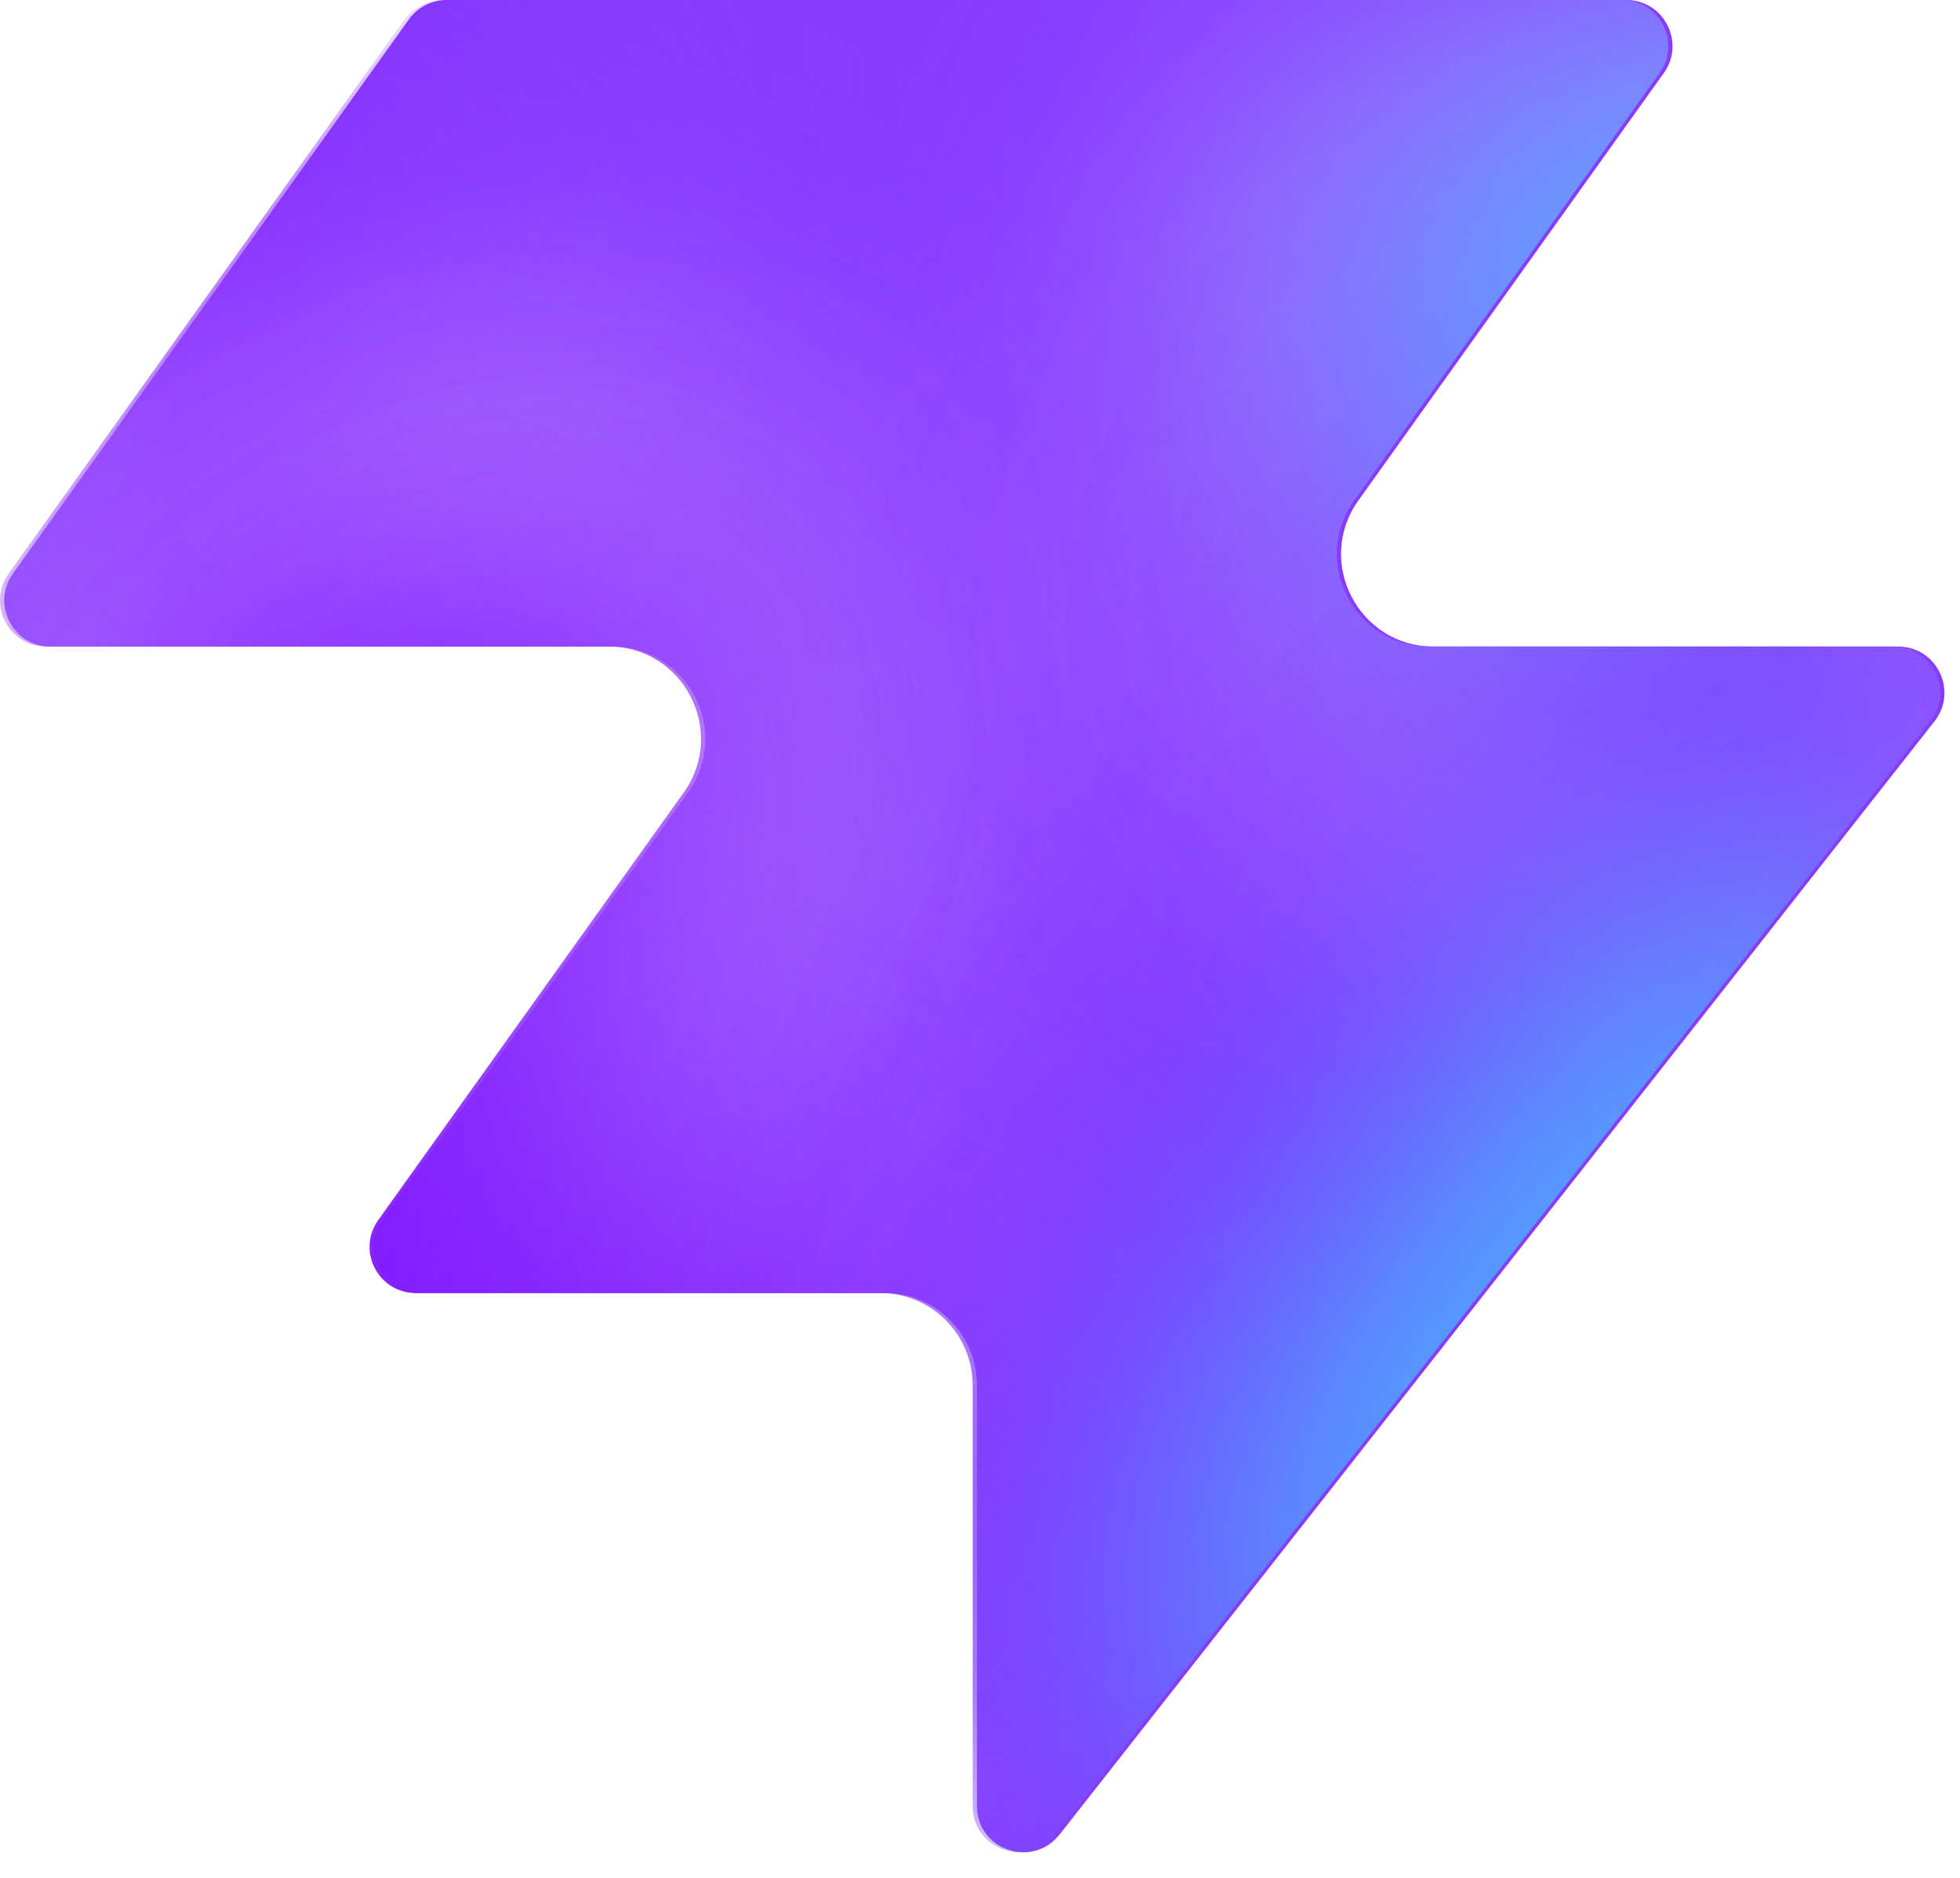
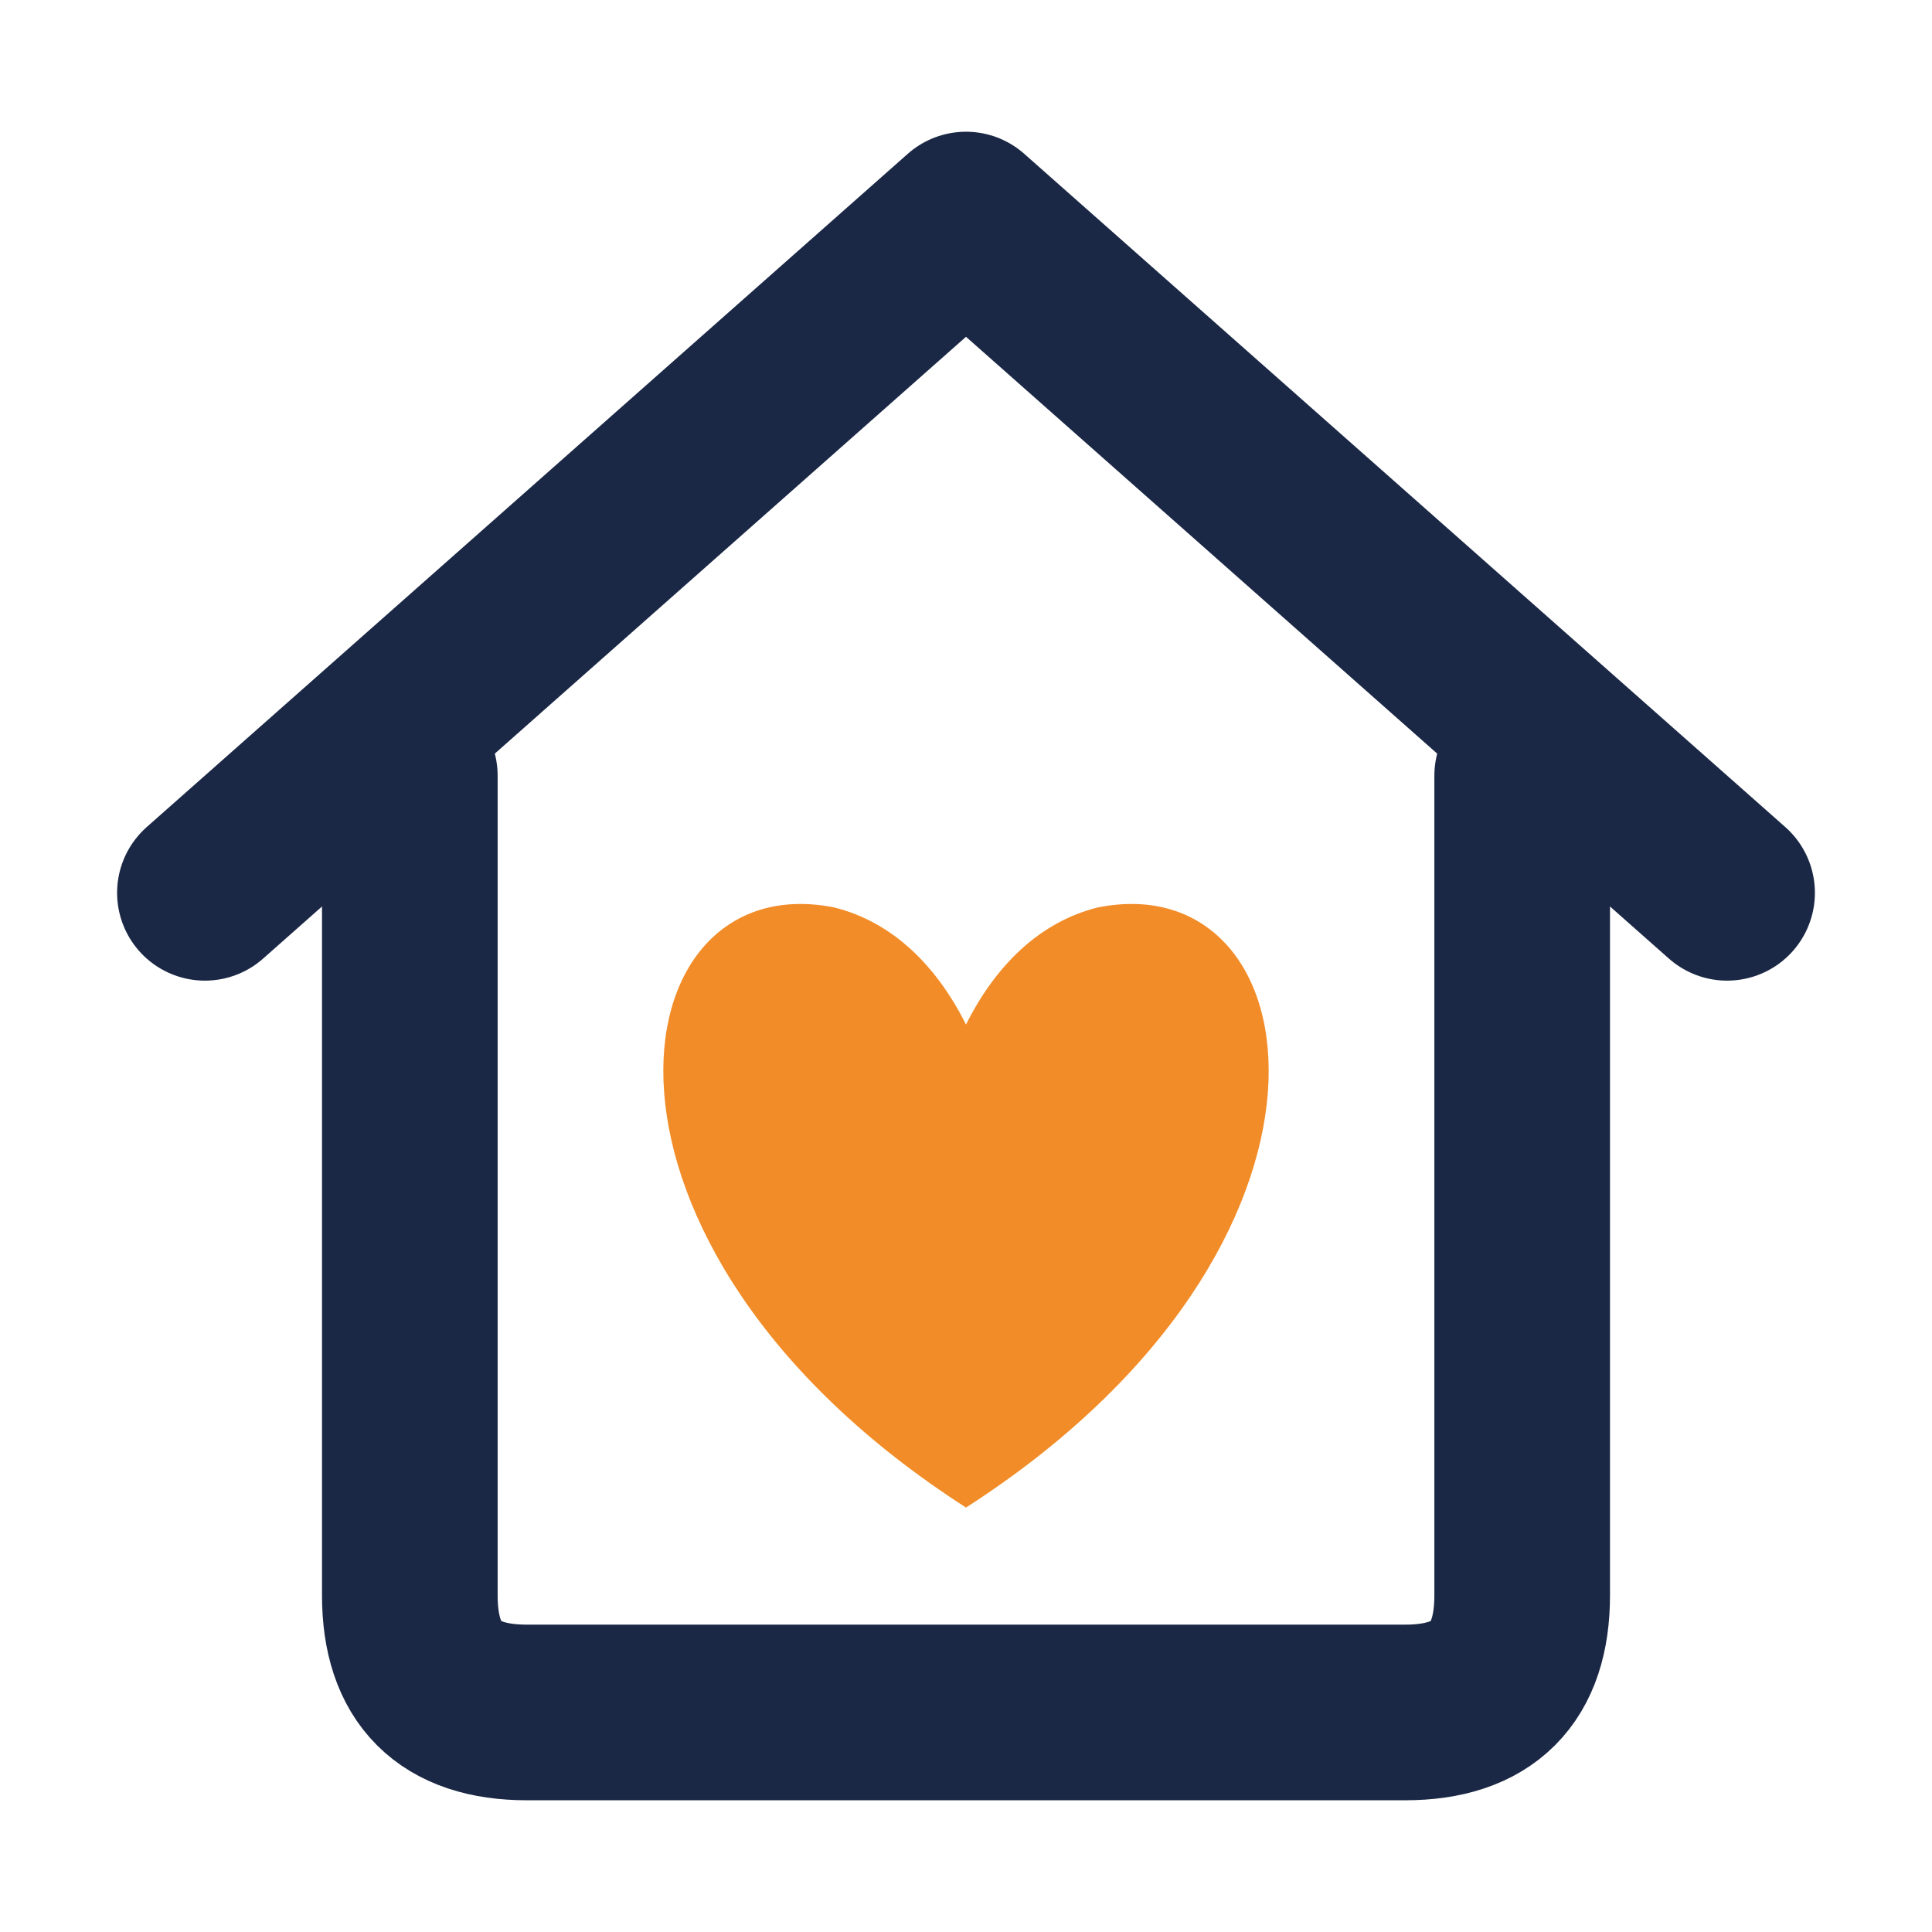
- <svg xmlns="http://www.w3.org/2000/svg" width="48" height="46" fill="none" viewBox="0 0 48 46">
-   <path fill="#863bff" d="M25.946 44.938c-.664.845-2.021.375-2.021-.698V33.937a2.26 2.26 0 0 0-2.262-2.262H10.287c-.92 0-1.456-1.04-.92-1.788l7.48-10.471c1.07-1.497 0-3.578-1.842-3.578H1.237c-.92 0-1.456-1.04-.92-1.788L10.013.474c.214-.297.556-.474.92-.474h28.894c.92 0 1.456 1.04.92 1.788l-7.48 10.471c-1.07 1.498 0 3.579 1.842 3.579h11.377c.943 0 1.473 1.088.89 1.83L25.947 44.94z" style="fill:#863bff;fill:color(display-p3 .525 .23 1);fill-opacity:1" />
-   <mask id="a" width="48" height="46" x="0" y="0" maskUnits="userSpaceOnUse" style="mask-type:alpha">
-     <path fill="#000" d="M25.842 44.938c-.664.844-2.021.375-2.021-.698V33.937a2.26 2.26 0 0 0-2.262-2.262H10.183c-.92 0-1.456-1.04-.92-1.788l7.48-10.471c1.07-1.498 0-3.579-1.842-3.579H1.133c-.92 0-1.456-1.04-.92-1.787L9.91.473c.214-.297.556-.474.92-.474h28.894c.92 0 1.456 1.04.92 1.788l-7.48 10.471c-1.07 1.498 0 3.578 1.842 3.578h11.377c.943 0 1.473 1.088.89 1.832L25.843 44.94z" style="fill:#000;fill-opacity:1" />
-   </mask>
-   <g mask="url(#a)">
-     <g filter="url(#b)">
-       <ellipse cx="5.508" cy="14.704" fill="#ede6ff" rx="5.508" ry="14.704" style="fill:#ede6ff;fill:color(display-p3 .927 .903 1);fill-opacity:1" transform="matrix(.00324 1 1 -.00324 -4.47 31.516)" />
-     </g>
-     <g filter="url(#c)">
-       <ellipse cx="10.399" cy="29.851" fill="#ede6ff" rx="10.399" ry="29.851" style="fill:#ede6ff;fill:color(display-p3 .927 .903 1);fill-opacity:1" transform="matrix(.00324 1 1 -.00324 -39.328 7.883)" />
-     </g>
-     <g filter="url(#d)">
-       <ellipse cx="5.508" cy="30.487" fill="#7e14ff" rx="5.508" ry="30.487" style="fill:#7e14ff;fill:color(display-p3 .492 .077 1);fill-opacity:1" transform="rotate(89.814 -25.913 -14.639)scale(1 -1)" />
-     </g>
-     <g filter="url(#e)">
-       <ellipse cx="5.508" cy="30.599" fill="#7e14ff" rx="5.508" ry="30.599" style="fill:#7e14ff;fill:color(display-p3 .492 .077 1);fill-opacity:1" transform="rotate(89.814 -32.644 -3.334)scale(1 -1)" />
-     </g>
-     <g filter="url(#f)">
-       <ellipse cx="5.508" cy="30.599" fill="#7e14ff" rx="5.508" ry="30.599" style="fill:#7e14ff;fill:color(display-p3 .492 .077 1);fill-opacity:1" transform="matrix(.00324 1 1 -.00324 -34.34 30.47)" />
-     </g>
-     <g filter="url(#g)">
-       <ellipse cx="14.072" cy="22.078" fill="#ede6ff" rx="14.072" ry="22.078" style="fill:#ede6ff;fill:color(display-p3 .927 .903 1);fill-opacity:1" transform="rotate(93.35 24.506 48.493)scale(-1 1)" />
-     </g>
-     <g filter="url(#h)">
-       <ellipse cx="3.47" cy="21.501" fill="#7e14ff" rx="3.47" ry="21.501" style="fill:#7e14ff;fill:color(display-p3 .492 .077 1);fill-opacity:1" transform="rotate(89.009 28.708 47.59)scale(-1 1)" />
-     </g>
-     <g filter="url(#i)">
-       <ellipse cx="3.47" cy="21.501" fill="#7e14ff" rx="3.47" ry="21.501" style="fill:#7e14ff;fill:color(display-p3 .492 .077 1);fill-opacity:1" transform="rotate(89.009 28.708 47.59)scale(-1 1)" />
-     </g>
-     <g filter="url(#j)">
-       <ellipse cx=".387" cy="8.972" fill="#7e14ff" rx="4.407" ry="29.108" style="fill:#7e14ff;fill:color(display-p3 .492 .077 1);fill-opacity:1" transform="rotate(39.51 .387 8.972)" />
-     </g>
-     <g filter="url(#k)">
-       <ellipse cx="47.523" cy="-6.092" fill="#7e14ff" rx="4.407" ry="29.108" style="fill:#7e14ff;fill:color(display-p3 .492 .077 1);fill-opacity:1" transform="rotate(37.892 47.523 -6.092)" />
-     </g>
-     <g filter="url(#l)">
-       <ellipse cx="41.412" cy="6.333" fill="#47bfff" rx="5.971" ry="9.665" style="fill:#47bfff;fill:color(display-p3 .28 .748 1);fill-opacity:1" transform="rotate(37.892 41.412 6.333)" />
-     </g>
-     <g filter="url(#m)">
-       <ellipse cx="-1.879" cy="38.332" fill="#7e14ff" rx="4.407" ry="29.108" style="fill:#7e14ff;fill:color(display-p3 .492 .077 1);fill-opacity:1" transform="rotate(37.892 -1.88 38.332)" />
-     </g>
-     <g filter="url(#n)">
-       <ellipse cx="-1.879" cy="38.332" fill="#7e14ff" rx="4.407" ry="29.108" style="fill:#7e14ff;fill:color(display-p3 .492 .077 1);fill-opacity:1" transform="rotate(37.892 -1.88 38.332)" />
-     </g>
-     <g filter="url(#o)">
-       <ellipse cx="35.651" cy="29.907" fill="#7e14ff" rx="4.407" ry="29.108" style="fill:#7e14ff;fill:color(display-p3 .492 .077 1);fill-opacity:1" transform="rotate(37.892 35.651 29.907)" />
-     </g>
-     <g filter="url(#p)">
-       <ellipse cx="38.418" cy="32.4" fill="#47bfff" rx="5.971" ry="15.297" style="fill:#47bfff;fill:color(display-p3 .28 .748 1);fill-opacity:1" transform="rotate(37.892 38.418 32.4)" />
-     </g>
+ <svg xmlns="http://www.w3.org/2000/svg" viewBox="4 7 132 132" width="512" height="512" role="img" aria-label="Manitas">
+   <g transform="translate(0.00 0.00) scale(1)">
+     <path d="M18 68 L70 22 L122 68" fill="none" stroke="#1B2845" stroke-width="12" stroke-linecap="round" stroke-linejoin="round" />
+     <path d="M32 60 L32 116 Q32 124 40 124 L100 124 Q108 124 108 116 L108 60" fill="none" stroke="#1B2845" stroke-width="12" stroke-linecap="round" stroke-linejoin="round" />
+     <path d="M70 110 C42 92 46 66 61 69 C65 70 68 73 70 77 C72 73 75 70 79 69 C94 66 98 92 70 110 Z" fill="#F28C28" />
  </g>
-   <defs>
-     <filter id="b" width="60.045" height="41.654" x="-19.77" y="16.149" color-interpolation-filters="sRGB" filterUnits="userSpaceOnUse">
-       <feFlood flood-opacity="0" result="BackgroundImageFix" />
-       <feBlend in="SourceGraphic" in2="BackgroundImageFix" result="shape" />
-       <feGaussianBlur result="effect1_foregroundBlur_2002_17158" stdDeviation="7.659" />
-     </filter>
-     <filter id="c" width="90.34" height="51.437" x="-54.613" y="-7.533" color-interpolation-filters="sRGB" filterUnits="userSpaceOnUse">
-       <feFlood flood-opacity="0" result="BackgroundImageFix" />
-       <feBlend in="SourceGraphic" in2="BackgroundImageFix" result="shape" />
-       <feGaussianBlur result="effect1_foregroundBlur_2002_17158" stdDeviation="7.659" />
-     </filter>
-     <filter id="d" width="79.355" height="29.4" x="-49.64" y="2.03" color-interpolation-filters="sRGB" filterUnits="userSpaceOnUse">
-       <feFlood flood-opacity="0" result="BackgroundImageFix" />
-       <feBlend in="SourceGraphic" in2="BackgroundImageFix" result="shape" />
-       <feGaussianBlur result="effect1_foregroundBlur_2002_17158" stdDeviation="4.596" />
-     </filter>
-     <filter id="e" width="79.579" height="29.4" x="-45.045" y="20.029" color-interpolation-filters="sRGB" filterUnits="userSpaceOnUse">
-       <feFlood flood-opacity="0" result="BackgroundImageFix" />
-       <feBlend in="SourceGraphic" in2="BackgroundImageFix" result="shape" />
-       <feGaussianBlur result="effect1_foregroundBlur_2002_17158" stdDeviation="4.596" />
-     </filter>
-     <filter id="f" width="79.579" height="29.4" x="-43.513" y="21.178" color-interpolation-filters="sRGB" filterUnits="userSpaceOnUse">
-       <feFlood flood-opacity="0" result="BackgroundImageFix" />
-       <feBlend in="SourceGraphic" in2="BackgroundImageFix" result="shape" />
-       <feGaussianBlur result="effect1_foregroundBlur_2002_17158" stdDeviation="4.596" />
-     </filter>
-     <filter id="g" width="74.749" height="58.852" x="15.756" y="-17.901" color-interpolation-filters="sRGB" filterUnits="userSpaceOnUse">
-       <feFlood flood-opacity="0" result="BackgroundImageFix" />
-       <feBlend in="SourceGraphic" in2="BackgroundImageFix" result="shape" />
-       <feGaussianBlur result="effect1_foregroundBlur_2002_17158" stdDeviation="7.659" />
-     </filter>
-     <filter id="h" width="61.377" height="25.362" x="23.548" y="2.284" color-interpolation-filters="sRGB" filterUnits="userSpaceOnUse">
-       <feFlood flood-opacity="0" result="BackgroundImageFix" />
-       <feBlend in="SourceGraphic" in2="BackgroundImageFix" result="shape" />
-       <feGaussianBlur result="effect1_foregroundBlur_2002_17158" stdDeviation="4.596" />
-     </filter>
-     <filter id="i" width="61.377" height="25.362" x="23.548" y="2.284" color-interpolation-filters="sRGB" filterUnits="userSpaceOnUse">
-       <feFlood flood-opacity="0" result="BackgroundImageFix" />
-       <feBlend in="SourceGraphic" in2="BackgroundImageFix" result="shape" />
-       <feGaussianBlur result="effect1_foregroundBlur_2002_17158" stdDeviation="4.596" />
-     </filter>
-     <filter id="j" width="56.045" height="63.649" x="-27.636" y="-22.853" color-interpolation-filters="sRGB" filterUnits="userSpaceOnUse">
-       <feFlood flood-opacity="0" result="BackgroundImageFix" />
-       <feBlend in="SourceGraphic" in2="BackgroundImageFix" result="shape" />
-       <feGaussianBlur result="effect1_foregroundBlur_2002_17158" stdDeviation="4.596" />
-     </filter>
-     <filter id="k" width="54.814" height="64.646" x="20.116" y="-38.415" color-interpolation-filters="sRGB" filterUnits="userSpaceOnUse">
-       <feFlood flood-opacity="0" result="BackgroundImageFix" />
-       <feBlend in="SourceGraphic" in2="BackgroundImageFix" result="shape" />
-       <feGaussianBlur result="effect1_foregroundBlur_2002_17158" stdDeviation="4.596" />
-     </filter>
-     <filter id="l" width="33.541" height="35.313" x="24.641" y="-11.323" color-interpolation-filters="sRGB" filterUnits="userSpaceOnUse">
-       <feFlood flood-opacity="0" result="BackgroundImageFix" />
-       <feBlend in="SourceGraphic" in2="BackgroundImageFix" result="shape" />
-       <feGaussianBlur result="effect1_foregroundBlur_2002_17158" stdDeviation="4.596" />
-     </filter>
-     <filter id="m" width="54.814" height="64.646" x="-29.286" y="6.009" color-interpolation-filters="sRGB" filterUnits="userSpaceOnUse">
-       <feFlood flood-opacity="0" result="BackgroundImageFix" />
-       <feBlend in="SourceGraphic" in2="BackgroundImageFix" result="shape" />
-       <feGaussianBlur result="effect1_foregroundBlur_2002_17158" stdDeviation="4.596" />
-     </filter>
-     <filter id="n" width="54.814" height="64.646" x="-29.286" y="6.009" color-interpolation-filters="sRGB" filterUnits="userSpaceOnUse">
-       <feFlood flood-opacity="0" result="BackgroundImageFix" />
-       <feBlend in="SourceGraphic" in2="BackgroundImageFix" result="shape" />
-       <feGaussianBlur result="effect1_foregroundBlur_2002_17158" stdDeviation="4.596" />
-     </filter>
-     <filter id="o" width="54.814" height="64.646" x="8.244" y="-2.416" color-interpolation-filters="sRGB" filterUnits="userSpaceOnUse">
-       <feFlood flood-opacity="0" result="BackgroundImageFix" />
-       <feBlend in="SourceGraphic" in2="BackgroundImageFix" result="shape" />
-       <feGaussianBlur result="effect1_foregroundBlur_2002_17158" stdDeviation="4.596" />
-     </filter>
-     <filter id="p" width="39.409" height="43.623" x="18.713" y="10.588" color-interpolation-filters="sRGB" filterUnits="userSpaceOnUse">
-       <feFlood flood-opacity="0" result="BackgroundImageFix" />
-       <feBlend in="SourceGraphic" in2="BackgroundImageFix" result="shape" />
-       <feGaussianBlur result="effect1_foregroundBlur_2002_17158" stdDeviation="4.596" />
-     </filter>
-   </defs>
</svg>
